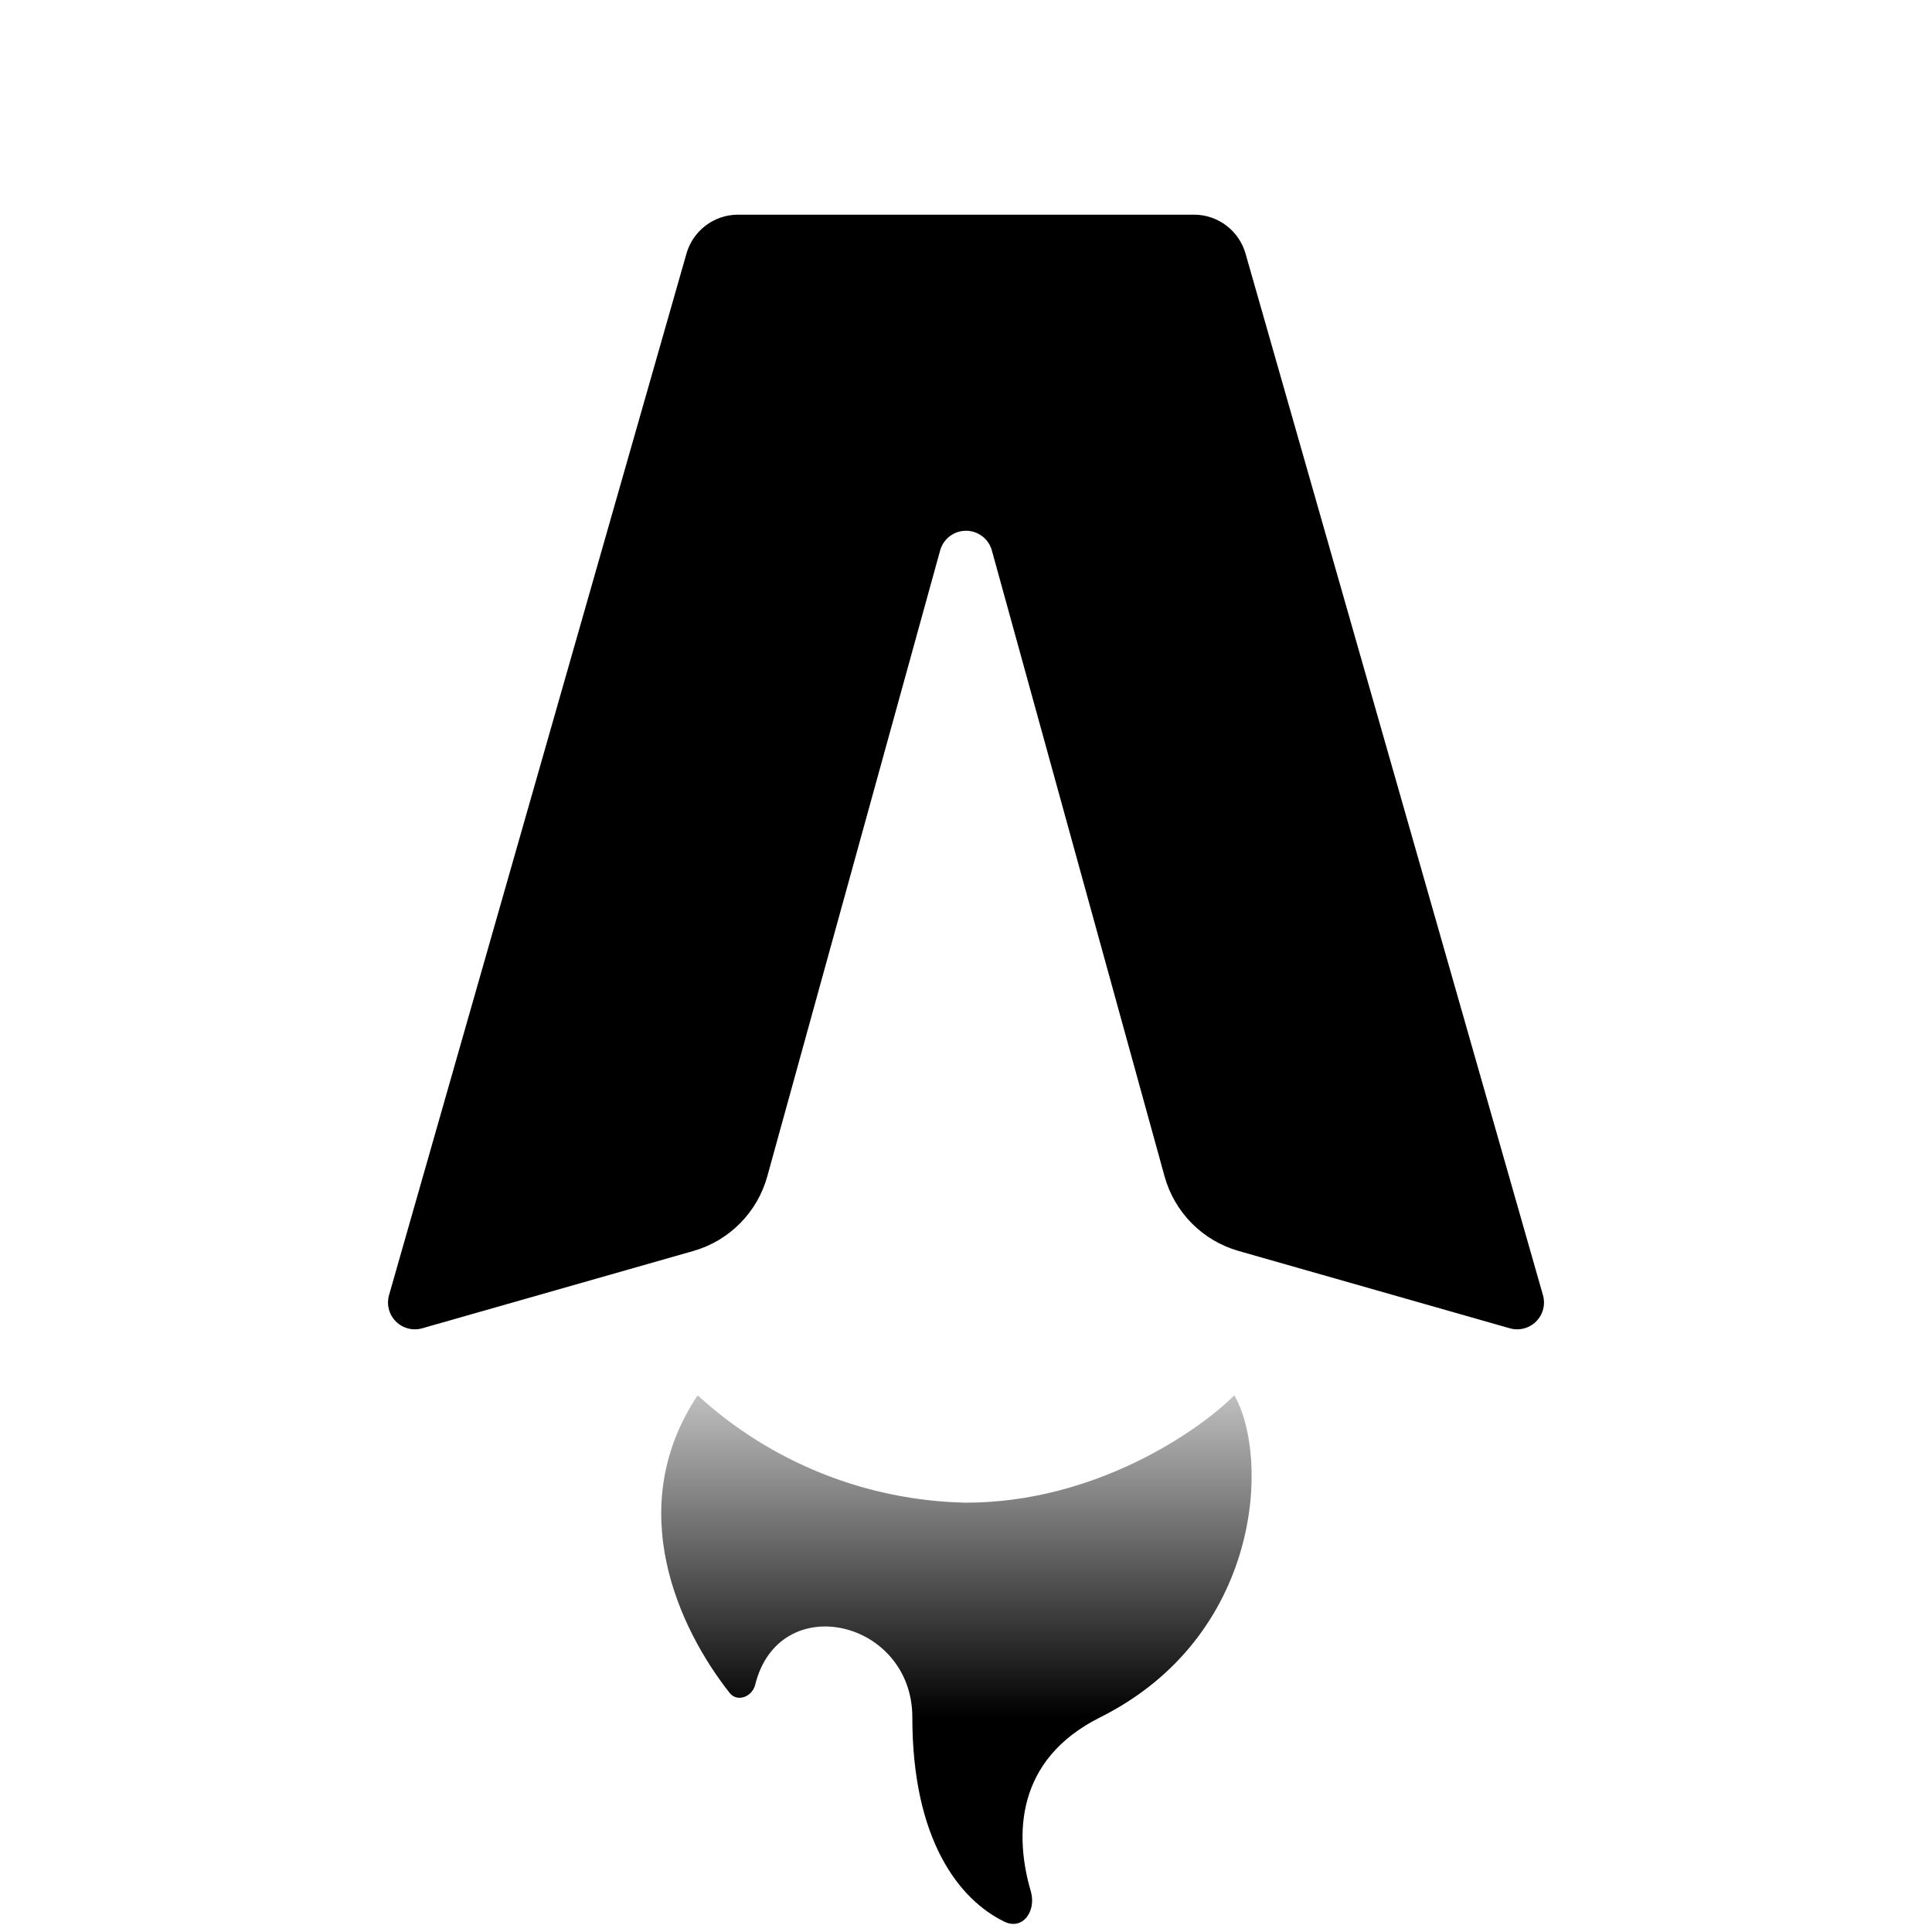
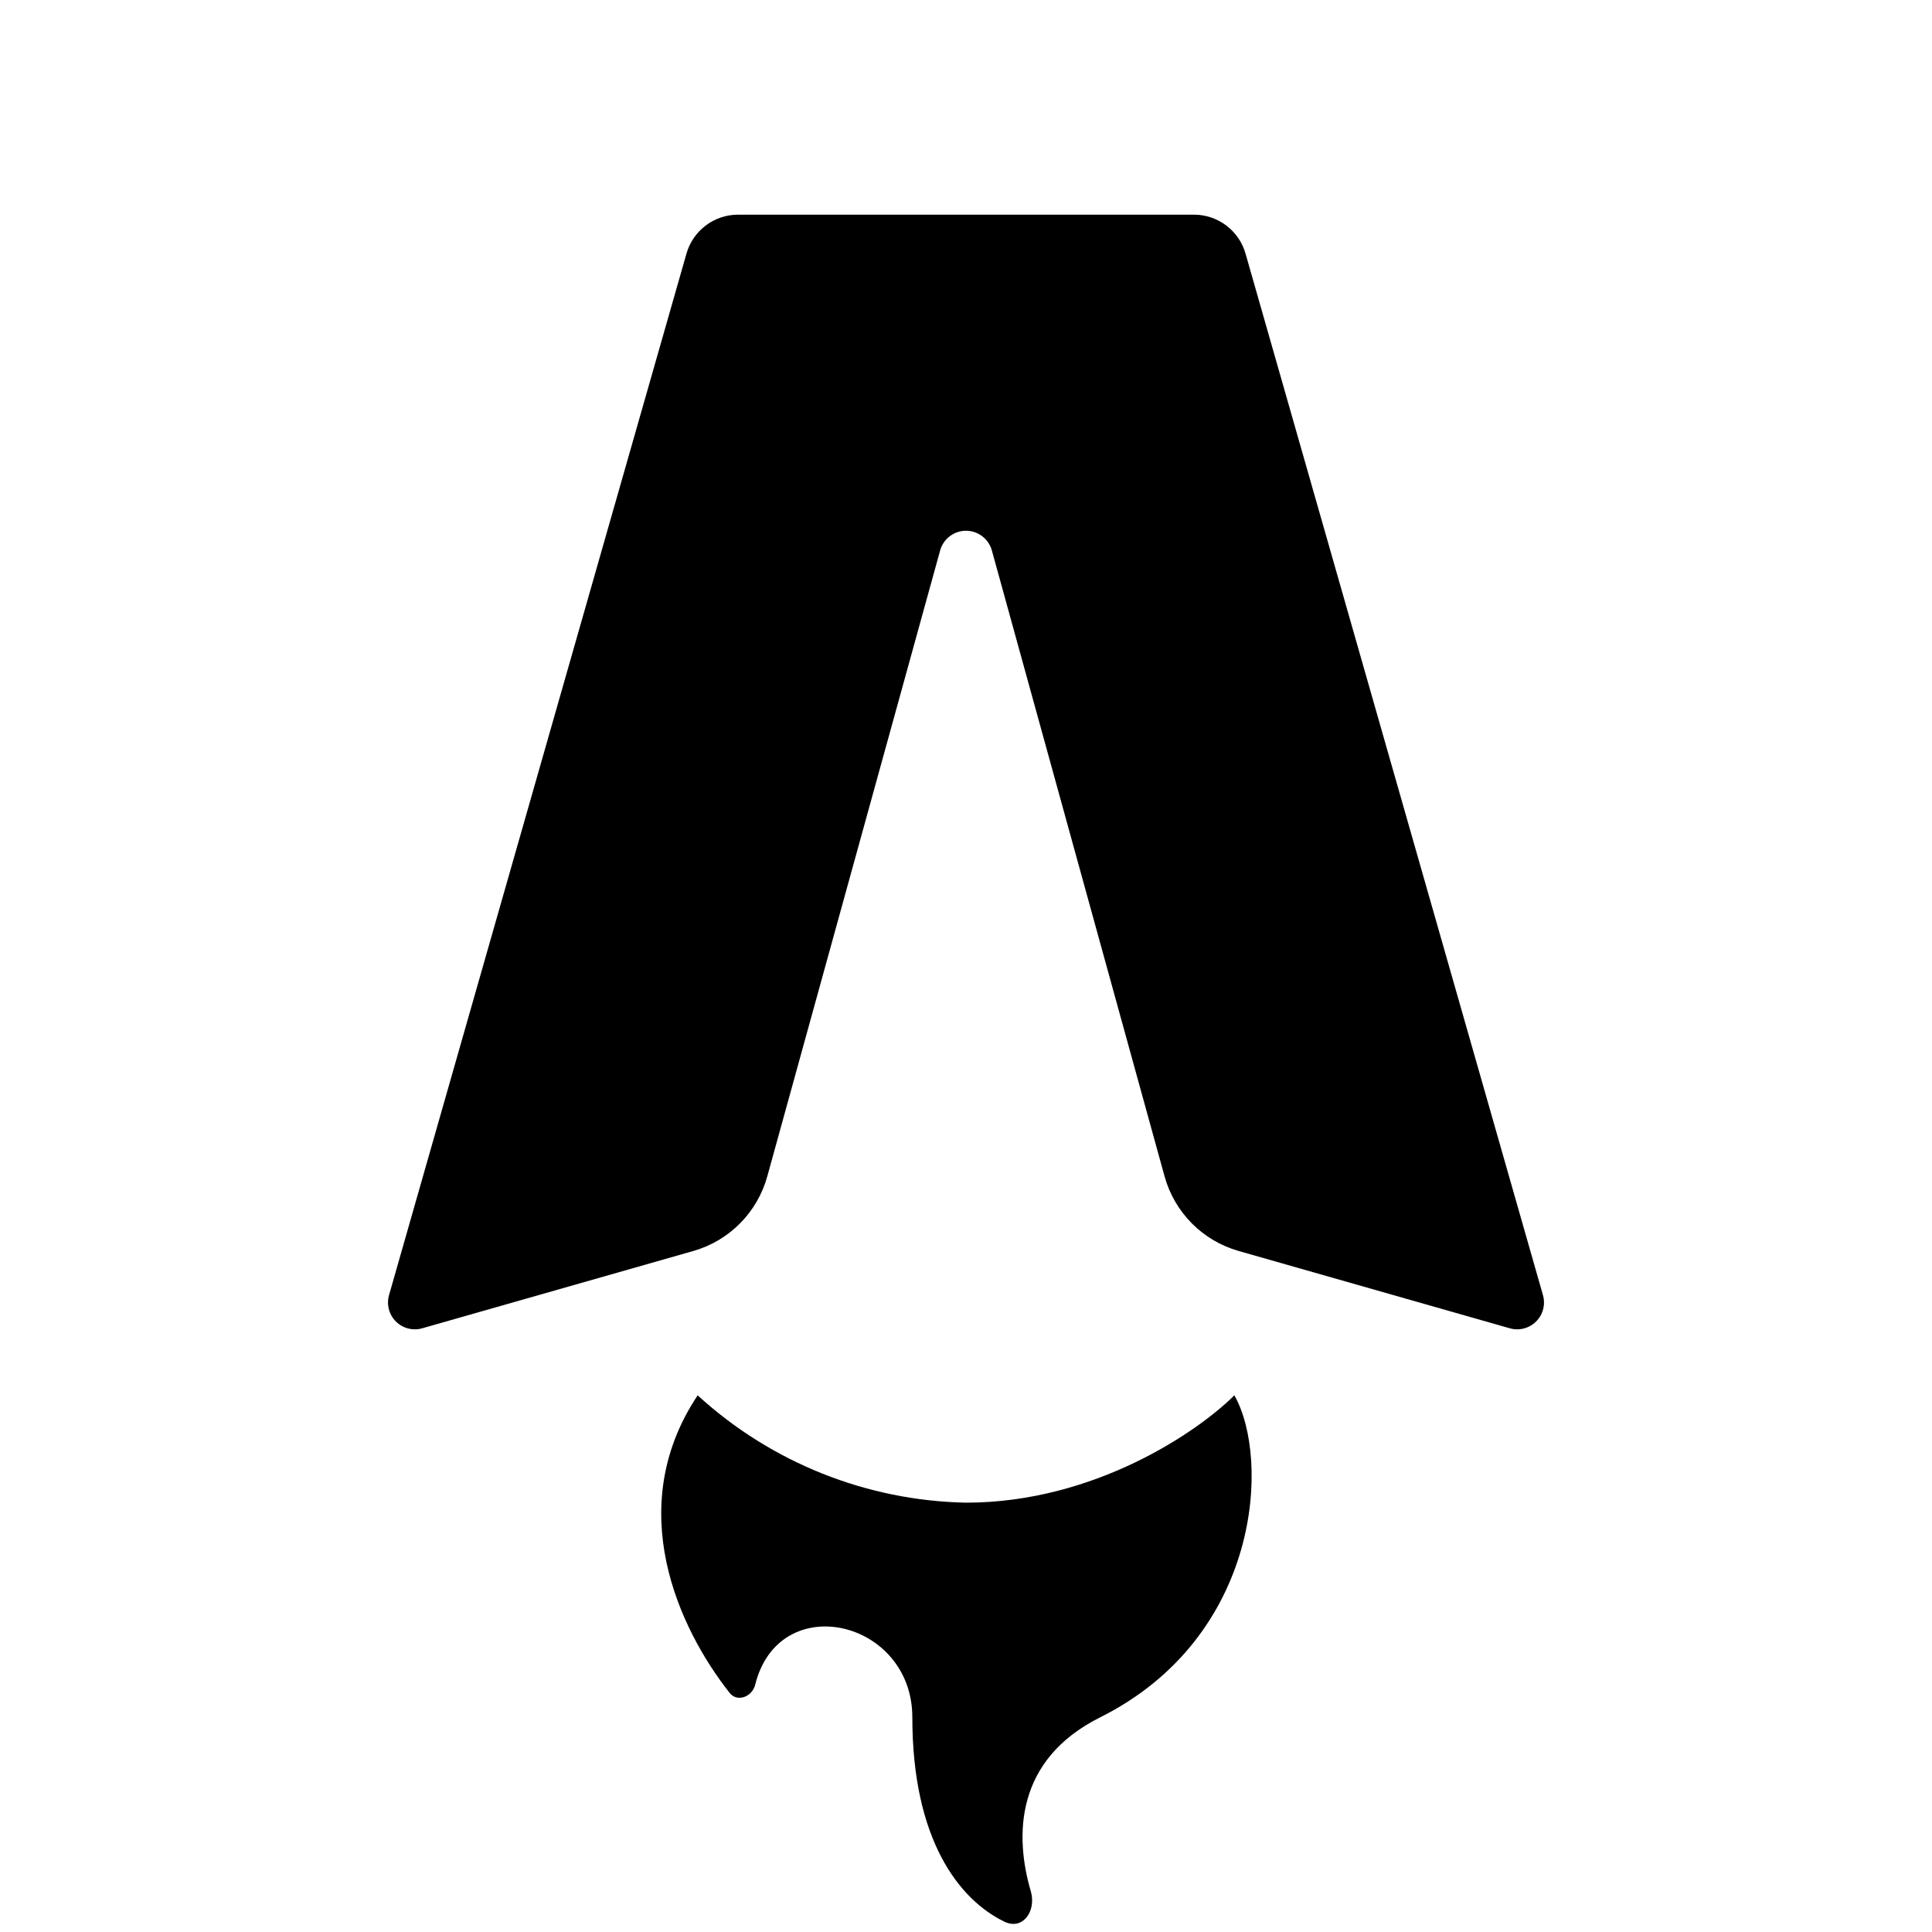
<svg xmlns="http://www.w3.org/2000/svg" fill="none" viewBox="0 0 36 36">
  <path fill="#000" d="M22.25 4h-8.5a1 1 0 0 0-.96.73l-5.54 19.4a.5.5 0 0 0 .62.62l5.05-1.44a2 2 0 0 0 1.38-1.4l3.22-11.66a.5.5 0 0 1 .96 0l3.22 11.67a2 2 0 0 0 1.38 1.39l5.05 1.44a.5.5 0 0 0 .62-.62l-5.54-19.4a1 1 0 0 0-.96-.73Z" />
-   <path fill="url(#gradient)" d="M18 28a7.63 7.63 0 0 1-5-2c-1.4 2.1-.35 4.35.6 5.55.14.17.41.07.47-.15.44-1.8 2.93-1.22 2.93.6 0 2.28.87 3.4 1.72 3.81.34.16.59-.2.49-.56-.31-1.05-.29-2.46 1.29-3.25 3-1.5 3.17-4.83 2.5-6-.67.67-2.6 2-5 2Z" />
+   <path fill="#000" d="M18 28a7.63 7.63 0 0 1-5-2c-1.4 2.1-.35 4.35.6 5.55.14.17.41.07.47-.15.44-1.8 2.93-1.22 2.93.6 0 2.28.87 3.4 1.72 3.81.34.16.59-.2.49-.56-.31-1.05-.29-2.46 1.29-3.25 3-1.5 3.17-4.83 2.5-6-.67.67-2.6 2-5 2Z" />
  <defs>
    <linearGradient id="gradient" x1="16" x2="16" y1="32" y2="24" gradientUnits="userSpaceOnUse">
      <stop stop-color="#000" />
      <stop offset="1" stop-color="#000" stop-opacity="0" />
    </linearGradient>
  </defs>
  <style>
    @media (prefers-color-scheme:dark){:root{filter:invert(100%)}}
  </style>
</svg>
